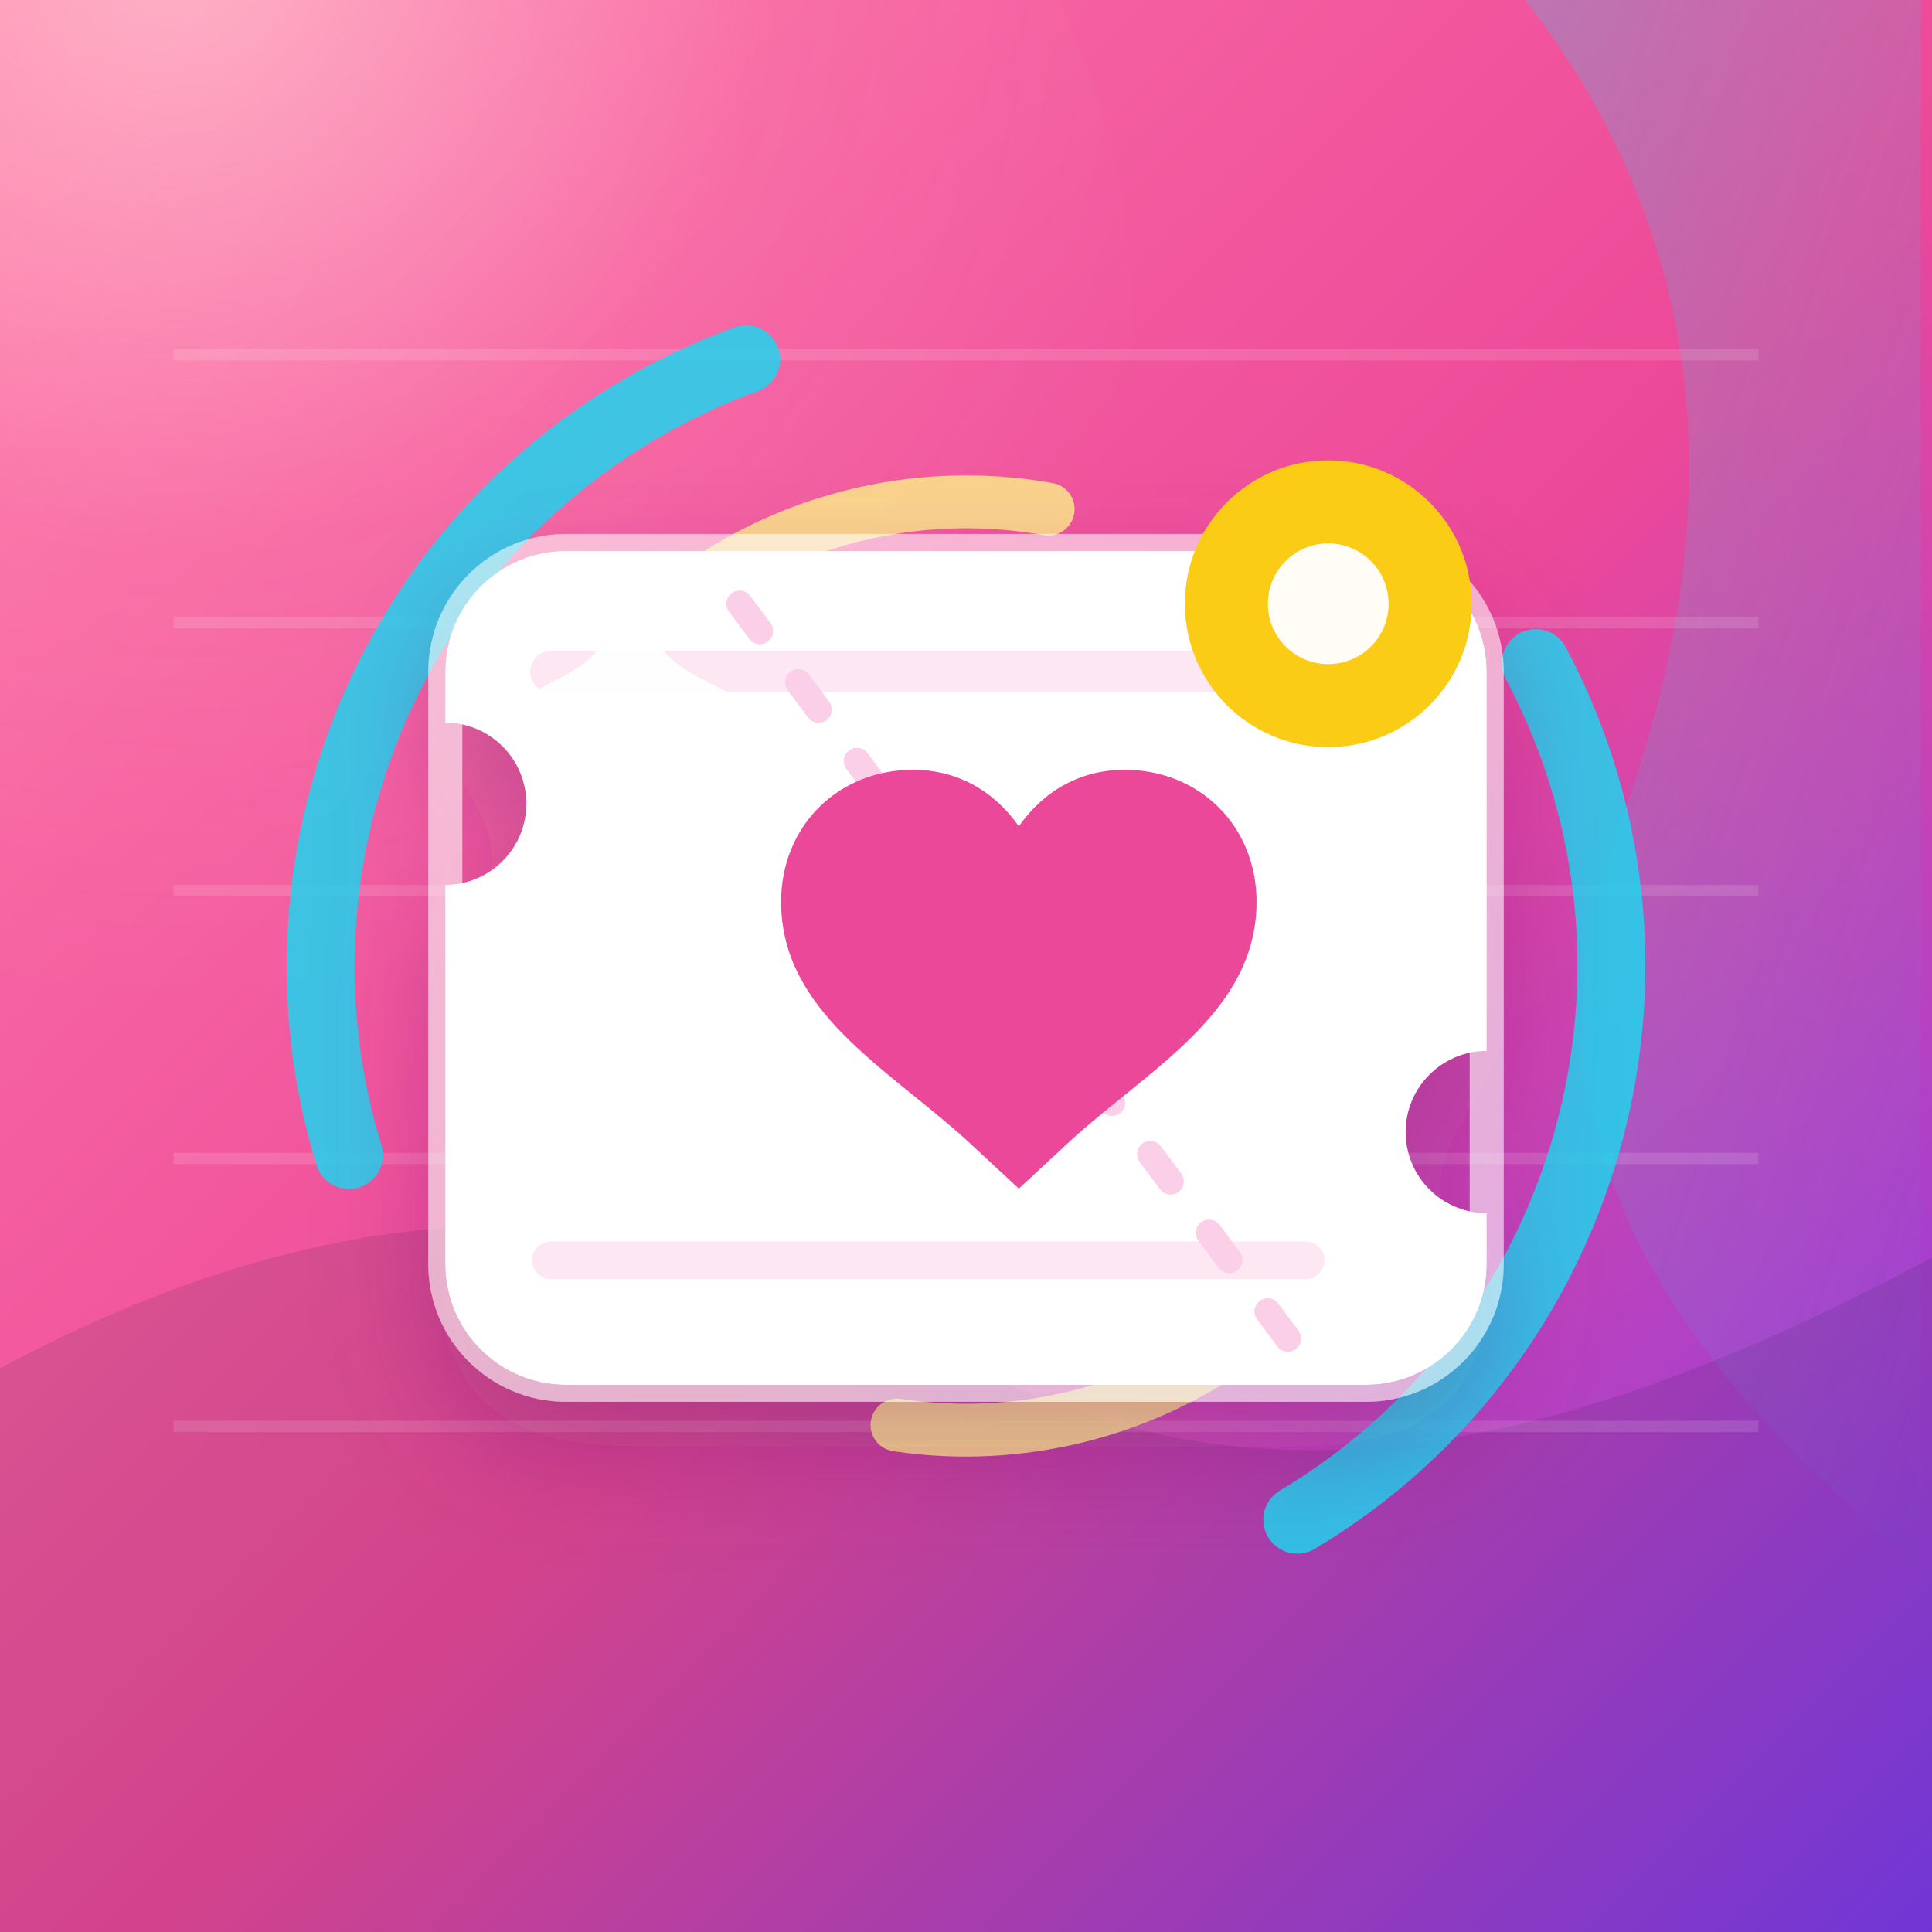
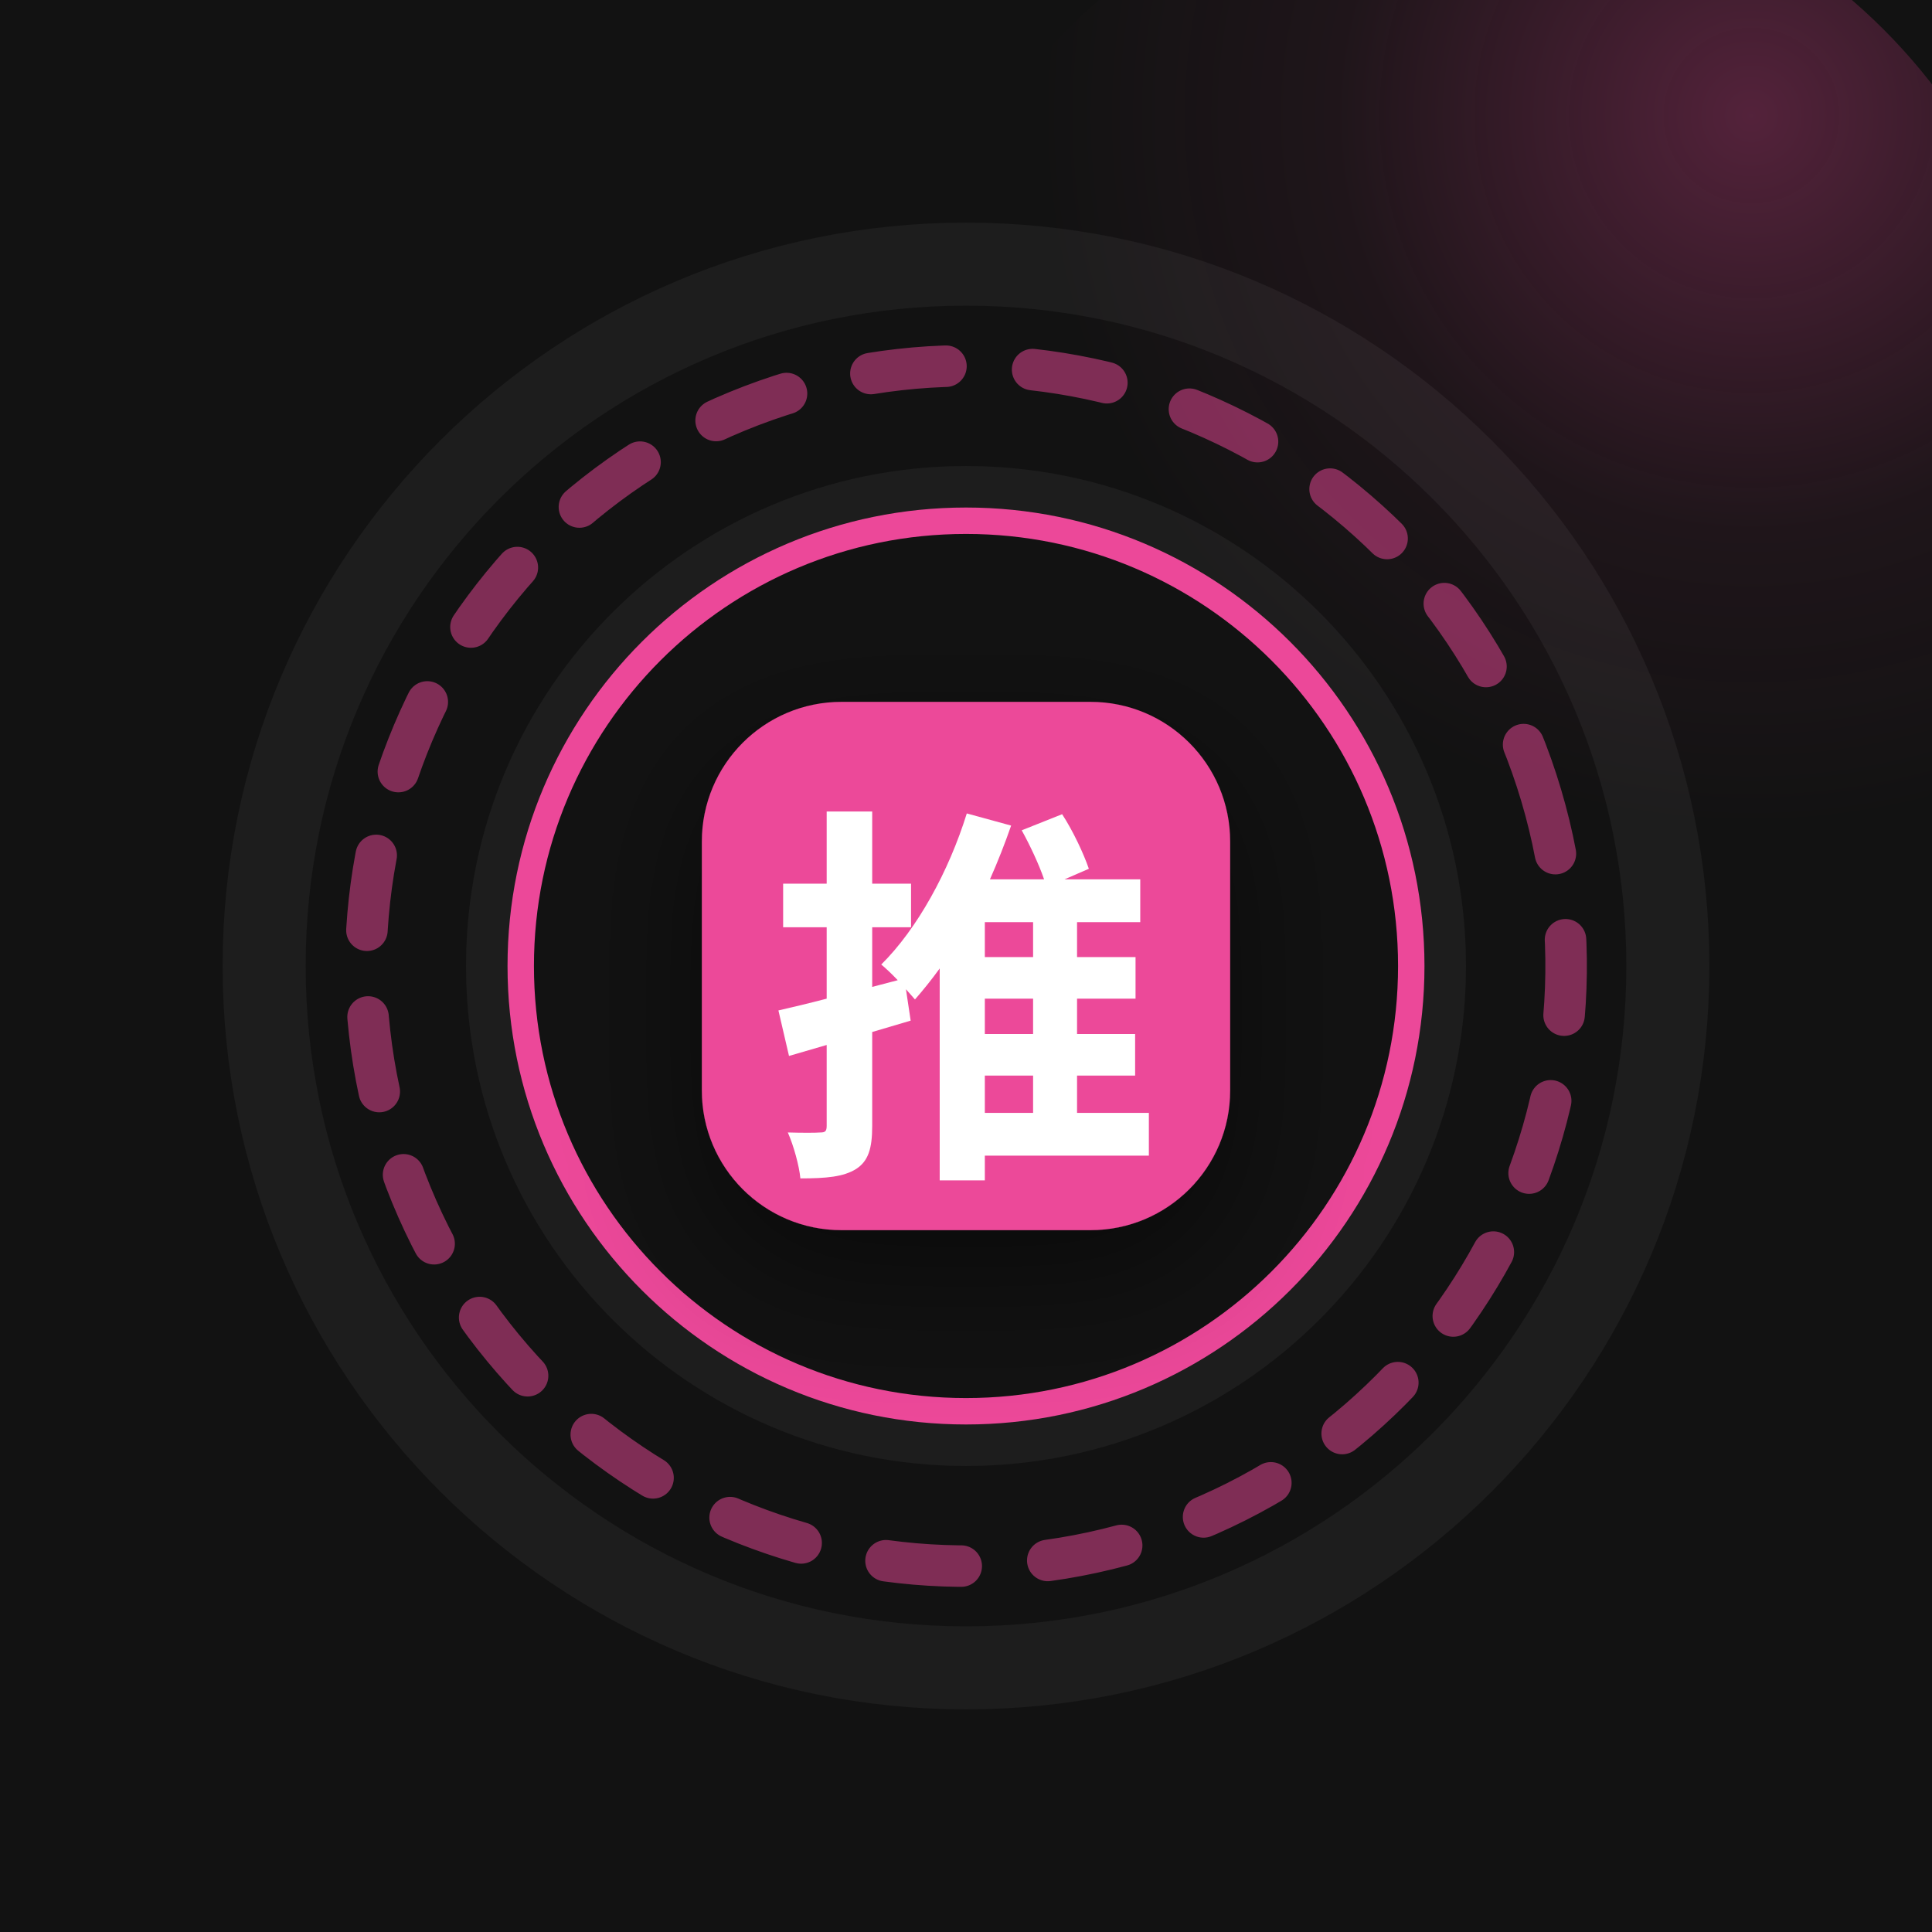
<svg xmlns="http://www.w3.org/2000/svg" width="1024" height="1024" viewBox="0 0 1024 1024">
  <defs>
-     <linearGradient id="bg" x1="0" y1="0" x2="1" y2="1">
-       <stop offset="0" stop-color="#ff7aa8" />
-       <stop offset="0.54" stop-color="#ec4899" />
-       <stop offset="1" stop-color="#7c3aed" />
-     </linearGradient>
-     <radialGradient id="glow" cx="38%" cy="26%" r="68%">
-       <stop offset="0" stop-color="#fff7ed" stop-opacity="0.45" />
-       <stop offset="0.56" stop-color="#fff7ed" stop-opacity="0.06" />
-       <stop offset="1" stop-color="#fff7ed" stop-opacity="0" />
+     <radialGradient id="glow" cx="74%" cy="22%" r="62%">
+       <stop offset="0" stop-color="#ec4899" stop-opacity="0.30" />
+       <stop offset="0.58" stop-color="#ec4899" stop-opacity="0.06" />
+       <stop offset="1" stop-color="#ec4899" stop-opacity="0" />
    </radialGradient>
-     <linearGradient id="sweep" x1="0" y1="0" x2="1" y2="1">
-       <stop offset="0" stop-color="#22d3ee" stop-opacity="0.32" />
-       <stop offset="1" stop-color="#22d3ee" stop-opacity="0" />
-     </linearGradient>
  </defs>
-   <rect width="1024" height="1024" fill="url(#bg)" />
-   <circle cx="194" cy="174" r="406" fill="url(#glow)" />
-   <path d="M-30 742 C162 630 330 620 492 712 C636 794 792 798 1054 650 L1054 1024 L-30 1024 Z" fill="#0f172a" opacity="0.12" />
-   <path d="M720 -90 C892 52 936 228 858 438 C812 564 844 690 1018 830 L1018 -90 Z" fill="url(#sweep)" />
-   <g opacity="0.13" stroke="#ffffff" stroke-width="6">
-     <path d="M92 188 L932 188" />
-     <path d="M92 330 L932 330" />
-     <path d="M92 472 L932 472" />
-     <path d="M92 614 L932 614" />
-     <path d="M92 756 L932 756" />
+   <rect width="1024" height="1024" fill="#121212" />
+   <circle cx="782" cy="232" r="306" fill="url(#glow)" />
+   <g fill="none" stroke="#ffffff" stroke-opacity="0.05">
+     <circle cx="512" cy="512" r="372" stroke-width="44" />
+     <circle cx="512" cy="512" r="250" stroke-width="30" />
  </g>
  <defs>
-     <filter id="softShadow" x="-20%" y="-20%" width="140%" height="150%">
-       <feDropShadow dx="0" dy="28" stdDeviation="30" flood-color="#701a75" flood-opacity="0.32" />
+     <filter id="softShadow" x="-30%" y="-30%" width="160%" height="170%">
+       <feDropShadow dx="0" dy="24" stdDeviation="34" flood-color="#000000" flood-opacity="0.45" />
    </filter>
-     <mask id="ticketMask">
-       <rect x="236" y="292" width="552" height="442" rx="64" fill="#ffffff" />
-       <circle cx="236" cy="426" r="43" fill="#000000" />
-       <circle cx="788" cy="600" r="43" fill="#000000" />
-     </mask>
  </defs>
-   <g opacity="0.86" fill="none" stroke-linecap="round">
-     <circle cx="512" cy="512" r="342" stroke="#22d3ee" stroke-width="36" stroke-dasharray="520 620" transform="rotate(-28 512 512)" />
-     <circle cx="512" cy="512" r="246" stroke="#fde68a" stroke-width="28" stroke-dasharray="260 520" transform="rotate(38 512 512)" />
+   <g fill="none" stroke-linecap="round">
+     <circle cx="512" cy="512" r="318" stroke="#ec4899" stroke-opacity="0.5" stroke-width="22" stroke-dasharray="40 46" transform="rotate(-18 512 512)" />
+     <circle cx="512" cy="512" r="236" stroke="#ec4899" stroke-width="14" />
  </g>
  <g filter="url(#softShadow)">
-     <g mask="url(#ticketMask)">
-       <rect x="236" y="292" width="552" height="442" rx="64" fill="#ffffff" />
-       <path d="M292 356 H732" stroke="#fce7f3" stroke-width="22" stroke-linecap="round" />
-       <path d="M292 668 H692" stroke="#fce7f3" stroke-width="20" stroke-linecap="round" />
-       <path d="M392 320 L686 714" stroke="#fbcfe8" stroke-width="14" stroke-linecap="round" stroke-dasharray="18 34" />
-     </g>
-     <rect x="236" y="292" width="552" height="442" rx="64" fill="none" stroke="#ffffff" stroke-width="18" opacity="0.55" />
+     <rect x="372" y="372" width="280" height="280" rx="74" fill="#ec4899" />
  </g>
-   <path d="M512 604 C470 566 414 536 414 478 C414 438 444 408 484 408 C506 408 526 418 540 438 C554 418 574 408 596 408 C636 408 666 438 666 478 C666 536 610 566 568 604 L540 630 Z" fill="#ec4899" />
-   <circle cx="704" cy="320" r="76" fill="#facc15" />
-   <circle cx="704" cy="320" r="32" fill="#ffffff" opacity="0.96" />
-   <path d="M334 314 C352 350 352 350 388 368 C352 386 352 386 334 422 C316 386 316 386 280 368 C316 350 316 350 334 314 Z" fill="#ffffff" opacity="0.95" />
+   <text x="512" y="516" font-size="208" font-weight="900" fill="#ffffff" text-anchor="middle" dominant-baseline="central" font-family="PingFang SC, Hiragino Sans, Hiragino Sans GB, Noto Sans CJK SC, sans-serif">推</text>
</svg>
